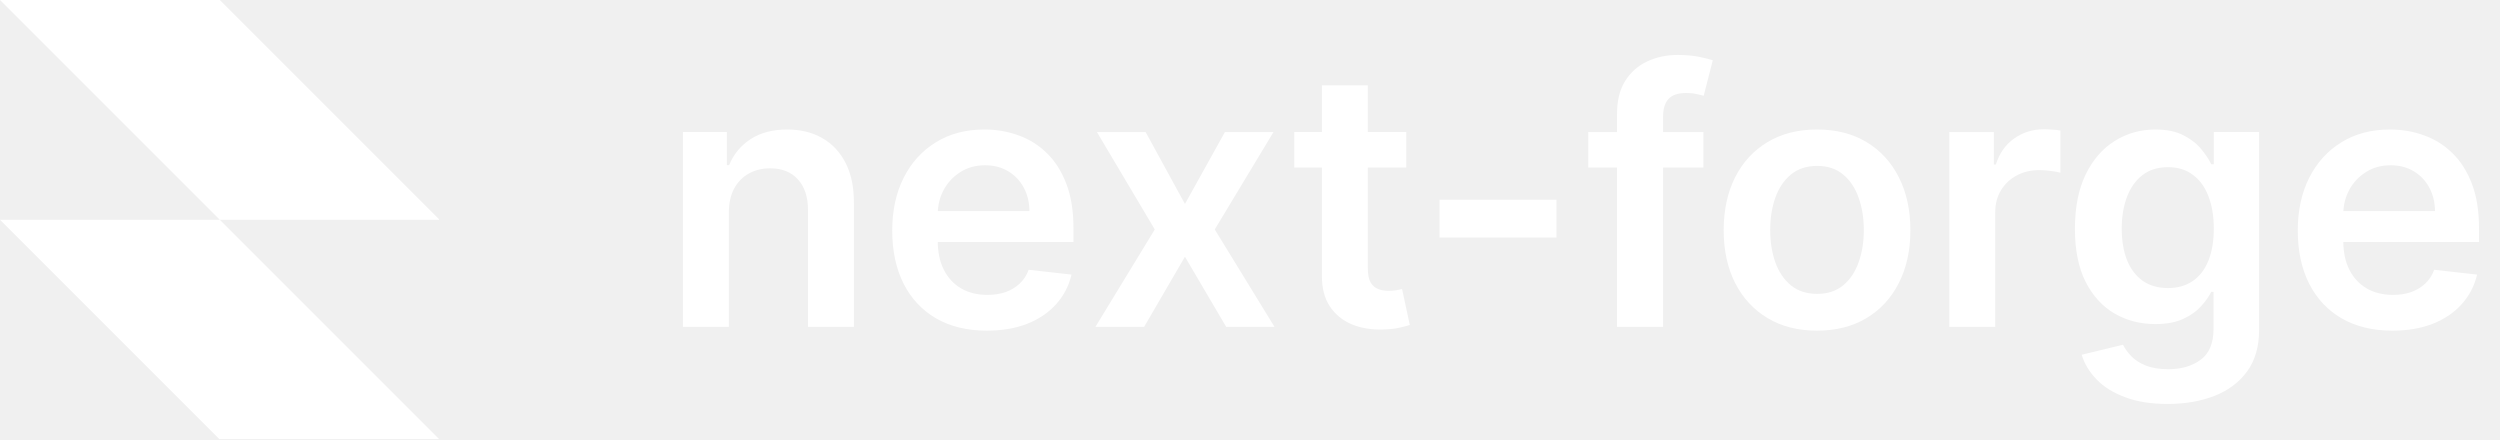
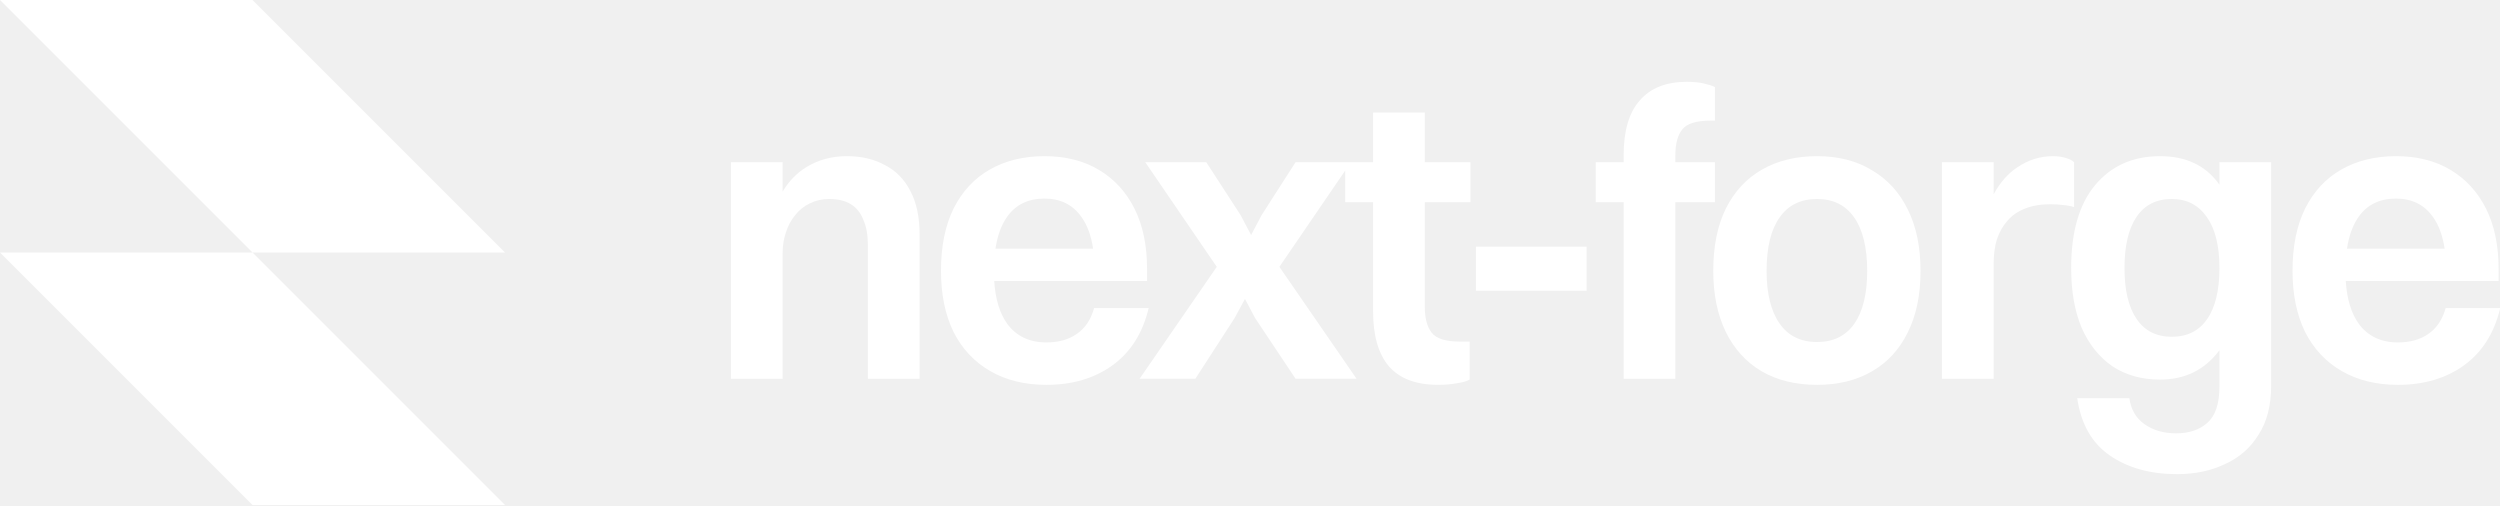
- <svg xmlns="http://www.w3.org/2000/svg" width="91" height="16" viewBox="0 0 91 16" fill="none">
-   <path d="M87.083 12.036C86.372 12.036 85.758 11.888 85.241 11.592C84.727 11.294 84.331 10.872 84.054 10.328C83.777 9.78 83.639 9.135 83.639 8.393C83.639 7.664 83.777 7.024 84.054 6.473C84.334 5.919 84.725 5.488 85.227 5.18C85.728 4.869 86.318 4.714 86.995 4.714C87.432 4.714 87.844 4.785 88.232 4.926C88.623 5.065 88.968 5.28 89.266 5.573C89.568 5.865 89.805 6.237 89.977 6.69C90.149 7.139 90.236 7.675 90.236 8.296V8.809H84.424V7.682H88.634C88.631 7.362 88.561 7.077 88.426 6.828C88.29 6.576 88.101 6.377 87.858 6.233C87.618 6.088 87.338 6.016 87.018 6.016C86.676 6.016 86.376 6.099 86.118 6.265C85.859 6.428 85.658 6.644 85.513 6.911C85.371 7.176 85.299 7.467 85.296 7.784V8.767C85.296 9.18 85.371 9.533 85.522 9.829C85.673 10.121 85.884 10.346 86.155 10.503C86.425 10.657 86.743 10.734 87.106 10.734C87.349 10.734 87.569 10.7 87.766 10.632C87.963 10.561 88.134 10.458 88.278 10.323C88.423 10.188 88.532 10.02 88.606 9.82L90.166 9.995C90.068 10.408 89.88 10.768 89.603 11.075C89.329 11.38 88.978 11.617 88.551 11.786C88.123 11.953 87.633 12.036 87.083 12.036Z" fill="white" />
-   <path d="M78.902 14.704C78.302 14.704 77.786 14.622 77.356 14.459C76.925 14.299 76.578 14.084 76.317 13.813C76.055 13.542 75.874 13.242 75.772 12.913L77.277 12.548C77.345 12.687 77.443 12.823 77.572 12.959C77.702 13.097 77.876 13.211 78.094 13.3C78.316 13.393 78.594 13.439 78.93 13.439C79.404 13.439 79.796 13.324 80.107 13.093C80.418 12.865 80.573 12.49 80.573 11.966V10.623H80.49C80.404 10.795 80.278 10.972 80.112 11.154C79.948 11.335 79.731 11.488 79.461 11.611C79.193 11.734 78.856 11.796 78.45 11.796C77.905 11.796 77.411 11.668 76.968 11.412C76.528 11.154 76.177 10.769 75.915 10.258C75.657 9.744 75.527 9.101 75.527 8.329C75.527 7.55 75.657 6.893 75.915 6.357C76.177 5.819 76.529 5.411 76.972 5.134C77.415 4.854 77.909 4.714 78.454 4.714C78.87 4.714 79.211 4.785 79.479 4.926C79.75 5.065 79.965 5.232 80.125 5.429C80.285 5.623 80.407 5.806 80.49 5.979H80.582V4.806H82.231V12.012C82.231 12.619 82.086 13.12 81.796 13.518C81.507 13.915 81.112 14.211 80.61 14.409C80.108 14.605 79.539 14.704 78.902 14.704ZM78.916 10.485C79.27 10.485 79.571 10.398 79.821 10.226C80.07 10.054 80.259 9.806 80.388 9.483C80.518 9.16 80.582 8.772 80.582 8.319C80.582 7.873 80.518 7.482 80.388 7.147C80.262 6.811 80.075 6.551 79.825 6.367C79.579 6.179 79.276 6.085 78.916 6.085C78.543 6.085 78.233 6.182 77.983 6.376C77.734 6.57 77.546 6.836 77.42 7.174C77.294 7.51 77.231 7.892 77.231 8.319C77.231 8.753 77.294 9.133 77.42 9.46C77.549 9.783 77.739 10.035 77.988 10.217C78.24 10.395 78.55 10.485 78.916 10.485Z" fill="white" />
-   <path d="M70.955 11.898V4.807H72.576V5.988H72.649C72.779 5.579 73 5.264 73.314 5.042C73.631 4.817 73.993 4.705 74.399 4.705C74.491 4.705 74.594 4.71 74.708 4.719C74.825 4.725 74.922 4.736 74.999 4.751V6.289C74.928 6.264 74.816 6.242 74.662 6.224C74.511 6.202 74.365 6.192 74.224 6.192C73.919 6.192 73.645 6.258 73.402 6.39C73.162 6.519 72.972 6.699 72.834 6.93C72.695 7.161 72.626 7.427 72.626 7.729V11.898H70.955Z" fill="white" />
-   <path d="M66.14 12.036C65.447 12.036 64.847 11.883 64.34 11.579C63.832 11.274 63.438 10.848 63.158 10.3C62.881 9.752 62.742 9.112 62.742 8.379C62.742 7.647 62.881 7.005 63.158 6.454C63.438 5.903 63.832 5.476 64.34 5.171C64.847 4.866 65.447 4.714 66.14 4.714C66.832 4.714 67.433 4.866 67.94 5.171C68.448 5.476 68.841 5.903 69.118 6.454C69.398 7.005 69.538 7.647 69.538 8.379C69.538 9.112 69.398 9.752 69.118 10.3C68.841 10.848 68.448 11.274 67.94 11.579C67.433 11.883 66.832 12.036 66.14 12.036ZM66.149 10.697C66.525 10.697 66.838 10.594 67.091 10.387C67.343 10.178 67.531 9.898 67.654 9.547C67.78 9.196 67.843 8.806 67.843 8.375C67.843 7.941 67.78 7.548 67.654 7.198C67.531 6.844 67.343 6.562 67.091 6.353C66.838 6.143 66.525 6.039 66.149 6.039C65.764 6.039 65.444 6.143 65.189 6.353C64.937 6.562 64.747 6.844 64.621 7.198C64.498 7.548 64.436 7.941 64.436 8.375C64.436 8.806 64.498 9.196 64.621 9.547C64.747 9.898 64.937 10.178 65.189 10.387C65.444 10.594 65.764 10.697 66.149 10.697Z" fill="white" />
-   <path d="M62.004 4.807V6.099H57.812V4.807H62.004ZM58.86 11.898V4.137C58.86 3.66 58.959 3.263 59.156 2.946C59.356 2.629 59.624 2.392 59.959 2.235C60.295 2.078 60.667 2 61.076 2C61.366 2 61.623 2.023 61.847 2.069C62.072 2.115 62.238 2.157 62.346 2.194L62.014 3.487C61.943 3.465 61.853 3.443 61.746 3.422C61.638 3.397 61.518 3.385 61.386 3.385C61.075 3.385 60.855 3.46 60.725 3.611C60.599 3.759 60.536 3.971 60.536 4.248V11.898H58.86Z" fill="white" />
-   <path d="M56.655 7.271V8.647H52.398V7.271H56.655Z" fill="white" />
-   <path d="M51.188 4.806V6.099H47.111V4.806H51.188ZM48.118 3.107H49.789V9.764C49.789 9.989 49.823 10.161 49.89 10.281C49.961 10.398 50.054 10.478 50.167 10.521C50.281 10.565 50.407 10.586 50.546 10.586C50.651 10.586 50.746 10.578 50.832 10.563C50.922 10.548 50.989 10.534 51.035 10.521L51.317 11.828C51.228 11.859 51.1 11.893 50.934 11.93C50.771 11.966 50.571 11.988 50.334 11.994C49.915 12.007 49.538 11.943 49.203 11.805C48.867 11.663 48.601 11.445 48.404 11.149C48.21 10.854 48.115 10.485 48.118 10.041V3.107Z" fill="white" />
-   <path d="M41.701 4.807L43.132 7.424L44.587 4.807H46.355L44.217 8.352L46.392 11.898H44.633L43.132 9.345L41.646 11.898H39.873L42.034 8.352L39.928 4.807H41.701Z" fill="white" />
-   <path d="M35.92 12.036C35.209 12.036 34.596 11.888 34.078 11.592C33.565 11.294 33.169 10.872 32.892 10.328C32.615 9.78 32.477 9.135 32.477 8.393C32.477 7.664 32.615 7.024 32.892 6.473C33.172 5.919 33.563 5.488 34.065 5.18C34.566 4.869 35.156 4.714 35.833 4.714C36.27 4.714 36.682 4.785 37.07 4.926C37.461 5.065 37.806 5.28 38.104 5.573C38.406 5.865 38.643 6.237 38.815 6.69C38.987 7.139 39.074 7.675 39.074 8.296V8.809H33.261V7.682H37.472C37.468 7.362 37.399 7.077 37.264 6.828C37.128 6.576 36.939 6.377 36.696 6.233C36.456 6.088 36.176 6.016 35.856 6.016C35.514 6.016 35.214 6.099 34.956 6.265C34.697 6.428 34.495 6.644 34.351 6.911C34.209 7.176 34.137 7.467 34.134 7.784V8.767C34.134 9.18 34.209 9.533 34.36 9.829C34.511 10.121 34.722 10.346 34.992 10.503C35.263 10.657 35.58 10.734 35.944 10.734C36.187 10.734 36.407 10.7 36.604 10.632C36.801 10.561 36.971 10.458 37.116 10.323C37.261 10.188 37.37 10.02 37.444 9.82L39.004 9.995C38.906 10.408 38.718 10.768 38.441 11.075C38.167 11.38 37.816 11.617 37.389 11.786C36.961 11.953 36.471 12.036 35.92 12.036Z" fill="white" />
-   <path d="M26.53 7.742V11.897H24.859V4.806H26.457V6.011H26.54C26.703 5.614 26.963 5.299 27.32 5.065C27.68 4.831 28.125 4.714 28.654 4.714C29.143 4.714 29.57 4.819 29.933 5.028C30.299 5.237 30.582 5.54 30.782 5.937C30.985 6.334 31.085 6.816 31.082 7.382V11.897H29.411V7.641C29.411 7.167 29.288 6.796 29.042 6.528C28.799 6.26 28.462 6.127 28.031 6.127C27.738 6.127 27.479 6.191 27.251 6.32C27.026 6.447 26.849 6.63 26.72 6.87C26.594 7.11 26.53 7.401 26.53 7.742Z" fill="white" />
-   <g clip-path="url(#clip0_859_36)">
-     <mask id="mask0_859_36" style="mask-type:luminance" maskUnits="userSpaceOnUse" x="0" y="0" width="16" height="16">
-       <path d="M0 0H16V16H0V0Z" fill="white" />
-     </mask>
-     <g mask="url(#mask0_859_36)">
-       <path fill-rule="evenodd" clip-rule="evenodd" d="M8 0H0L8 8H0L8 16H16L8 8H16L8 0Z" fill="white" />
-     </g>
+ <svg xmlns="http://www.w3.org/2000/svg" fill="none" height="20" viewBox="0 0 99 20" width="99">
+   <g fill="#fff">
+     <path clip-rule="evenodd" d="m10 0h-10l10 10h-10l10 10h10l-10-10h10z" fill-rule="evenodd" />
+     <path d="m64.296 6.152c0-.971.213-1.696.64-2.176.427-.491 1.045-.736 1.856-.736.267 0 .491.021.672.064.192.043.341.091.448.144v1.328h-.16c-.576 0-.955.117-1.136.352-.181.224-.272.565-.272 1.024v.272h1.568v1.584h-1.568v6.992h-2.048v-6.992h-1.104v-1.584h1.104z" />
+     <path clip-rule="evenodd" d="m69.749 14.696c.619.363 1.355.544 2.208.544.832 0 1.552-.176 2.16-.528.619-.352 1.093-.864 1.424-1.536.341-.672.512-1.488.512-2.448 0-.939-.165-1.744-.496-2.416-.331-.683-.805-1.205-1.424-1.568-.608-.373-1.333-.56-2.176-.56-.832 0-1.557.176-2.176.528-.619.352-1.099.869-1.44 1.552-.331.672-.496 1.493-.496 2.464 0 .928.165 1.733.496 2.416.331.672.8 1.189 1.408 1.552zm3.68-1.872c-.341.48-.832.72-1.472.72-.651 0-1.147-.245-1.488-.736-.341-.491-.512-1.184-.512-2.08 0-.928.171-1.632.512-2.112.341-.491.837-.736 1.488-.736.64 0 1.131.245 1.472.736.341.491.512 1.195.512 2.112 0 .907-.171 1.605-.512 2.096z" fill-rule="evenodd" />
+     <path d="m76.901 15v-8.576h2.048v1.266c.259-.468.568-.821.928-1.058.437-.299.912-.448 1.424-.448.171 0 .331.021.48.064.16.043.277.101.352.176v1.776c-.139-.043-.283-.069-.432-.08-.149-.021-.32-.032-.512-.032-.384 0-.72.059-1.008.176-.277.107-.507.267-.688.48-.181.203-.32.448-.416.736-.085.277-.128.597-.128.96v4.56z" />
+     <path clip-rule="evenodd" d="m83.65 14.504c.533.352 1.163.528 1.888.528.971 0 1.744-.373 2.32-1.12.011-.014.021-.029.032-.043v1.435c0 .683-.16 1.163-.48 1.44-.309.277-.72.416-1.232.416-.501 0-.923-.123-1.264-.368-.331-.235-.528-.576-.592-1.024h-2.064c.149 1.024.581 1.781 1.296 2.272.715.491 1.6.736 2.656.736.715 0 1.349-.133 1.904-.4.565-.256 1.008-.645 1.328-1.168.331-.512.496-1.157.496-1.936v-8.848h-2.048v.889c-.533-.753-1.317-1.129-2.352-1.129-1.077 0-1.936.384-2.576 1.152-.629.757-.944 1.851-.944 3.28 0 .917.139 1.707.416 2.368.288.651.693 1.157 1.216 1.52zm4.24-3.888c0 .885-.165 1.563-.496 2.032-.32.459-.784.688-1.392.688s-1.072-.235-1.392-.704c-.32-.469-.48-1.141-.48-2.016 0-.885.16-1.563.48-2.032s.784-.704 1.392-.704c.597 0 1.061.24 1.392.72.331.469.496 1.141.496 2.016z" fill-rule="evenodd" />
+     <path clip-rule="evenodd" d="m92.892 11.128h6.052v-.48c0-.928-.165-1.723-.496-2.384-.331-.661-.8-1.173-1.408-1.536s-1.328-.544-2.16-.544c-.821 0-1.541.176-2.16.528-.619.352-1.099.869-1.44 1.552-.331.672-.496 1.493-.496 2.464 0 .928.165 1.733.496 2.416.341.672.827 1.189 1.456 1.552.629.363 1.371.544 2.224.544 1.024 0 1.893-.256 2.608-.768.725-.523 1.205-1.28 1.44-2.272h-2.16c-.128.459-.357.8-.688 1.024-.32.224-.72.336-1.2.336-.672 0-1.189-.245-1.552-.736-.298-.416-.47-.981-.516-1.696zm3.915-1.28c-.076-.511-.228-.927-.456-1.248-.341-.491-.832-.736-1.472-.736-.651 0-1.147.245-1.488.736-.224.322-.374.738-.451 1.248z" fill-rule="evenodd" />
+     <path d="m58.446 9.768v1.744h4.384v-1.744z" />
+     <path d="m54.374 12.328v-4.32h-1.104v-1.254l-2.606 3.813 3.056 4.432h-2.416l-1.6-2.4-.403-.762-.413.762-1.552 2.4h-2.208l3.056-4.432-2.832-4.144h2.416l1.36 2.096.416.788.416-.788 1.344-2.096 3.07 0v-1.968h2.048v1.968h1.808v1.584h-1.808v4.144c0 .448.091.789.272 1.024.181.235.555.352 1.12.352h.384v1.504c-.107.064-.272.112-.496.144-.224.043-.475.064-.752.064-.875 0-1.525-.245-1.952-.736-.416-.491-.624-1.216-.624-2.176z" />
+     <path clip-rule="evenodd" d="m39.371 11.128c.045.715.217 1.28.516 1.696.363.491.88.736 1.552.736.48 0 .88-.112 1.2-.336.331-.224.56-.565.688-1.024h2.16c-.235.992-.715 1.749-1.44 2.272-.715.512-1.584.768-2.608.768-.853 0-1.595-.181-2.224-.544-.629-.363-1.115-.88-1.456-1.552-.331-.683-.496-1.488-.496-2.416 0-.971.165-1.792.496-2.464.341-.683.821-1.2 1.44-1.552s1.339-.528 2.16-.528c.832 0 1.552.181 2.16.544s1.077.875 1.408 1.536.496 1.456.496 2.384v.48zm3.46-2.528c.228.321.38.737.456 1.248h-3.867c.077-.51.228-.926.451-1.248.341-.491.837-.736 1.488-.736.64 0 1.131.245 1.472.736z" fill-rule="evenodd" />
+     <path d="m28.944 6.424v8.576h2.048v-4.976c0-.288.043-.56.128-.816.085-.267.208-.496.368-.688.16-.203.352-.357.576-.464.235-.117.491-.176.768-.176.352 0 .64.069.864.208s.389.347.496.624c.117.267.176.597.176.992v5.296h2.048v-5.712c0-.693-.123-1.269-.368-1.728-.235-.459-.571-.8-1.008-1.024-.427-.235-.928-.352-1.504-.352-.597 0-1.131.144-1.6.432-.375.227-.69.55-.944.97v-1.162z" />
  </g>
-   <defs>
-     <clipPath id="clip0_859_36">
-       <rect width="16" height="16" fill="white" />
-     </clipPath>
-   </defs>
</svg>
